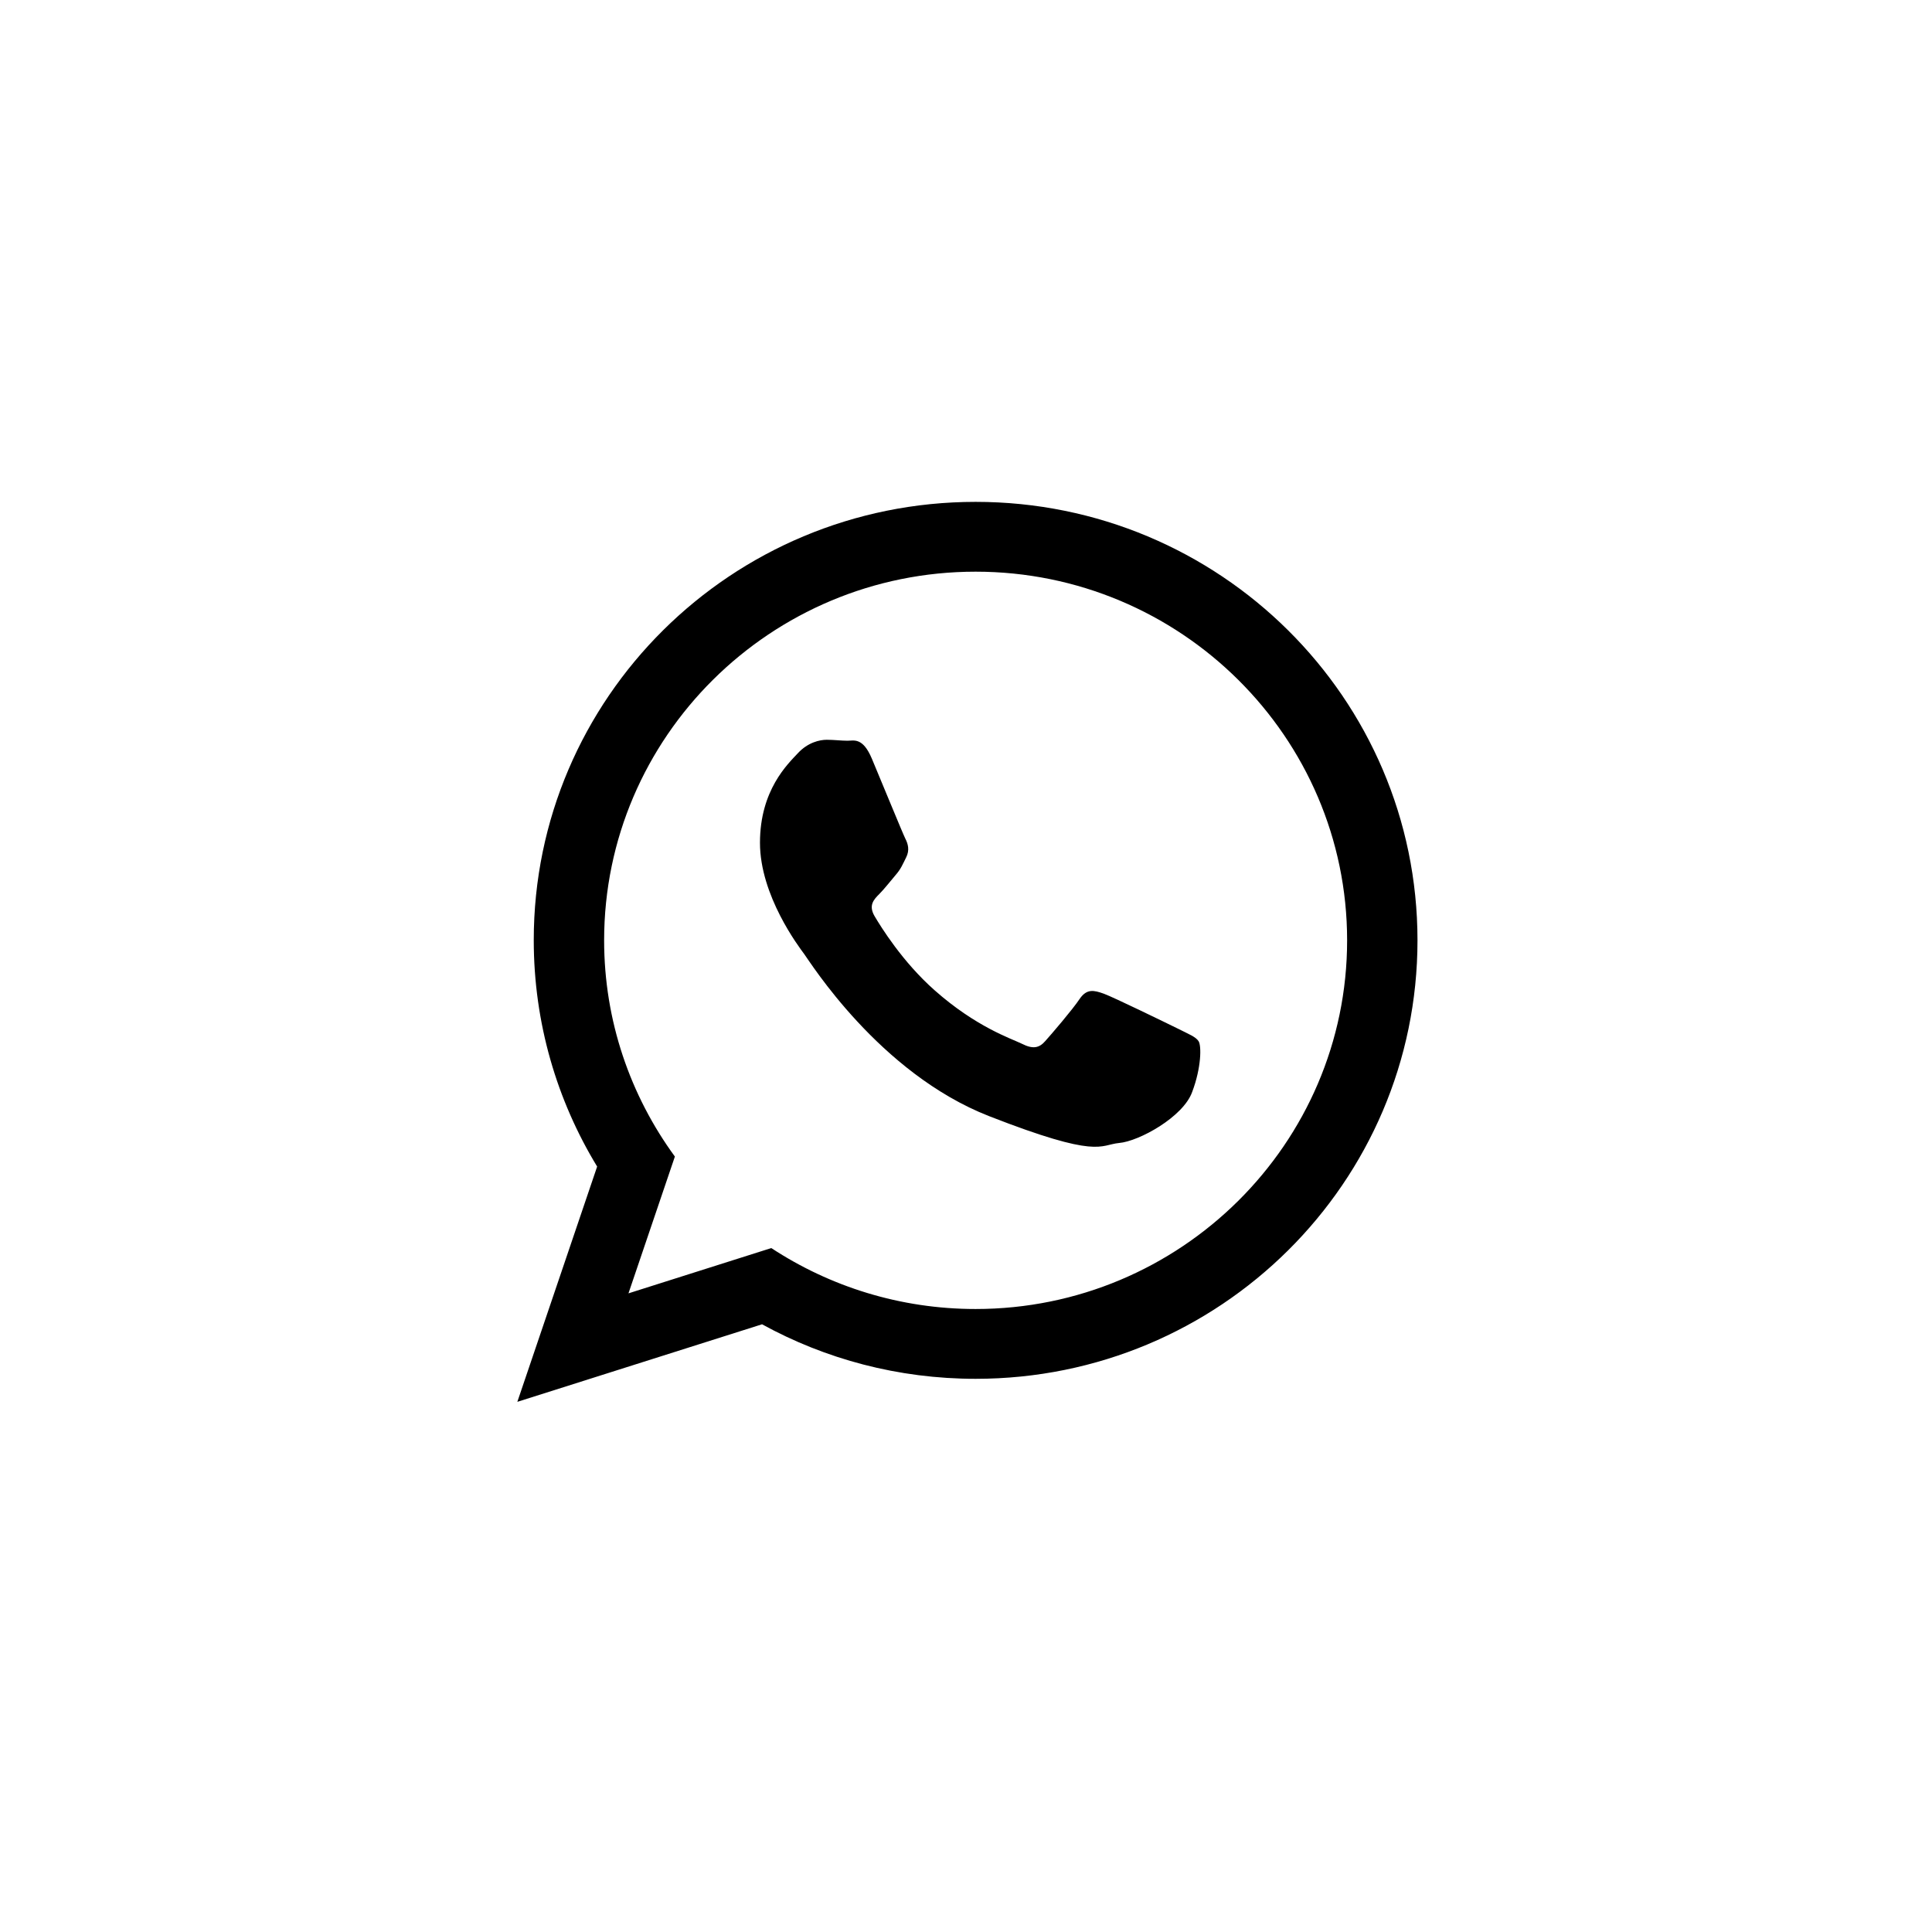
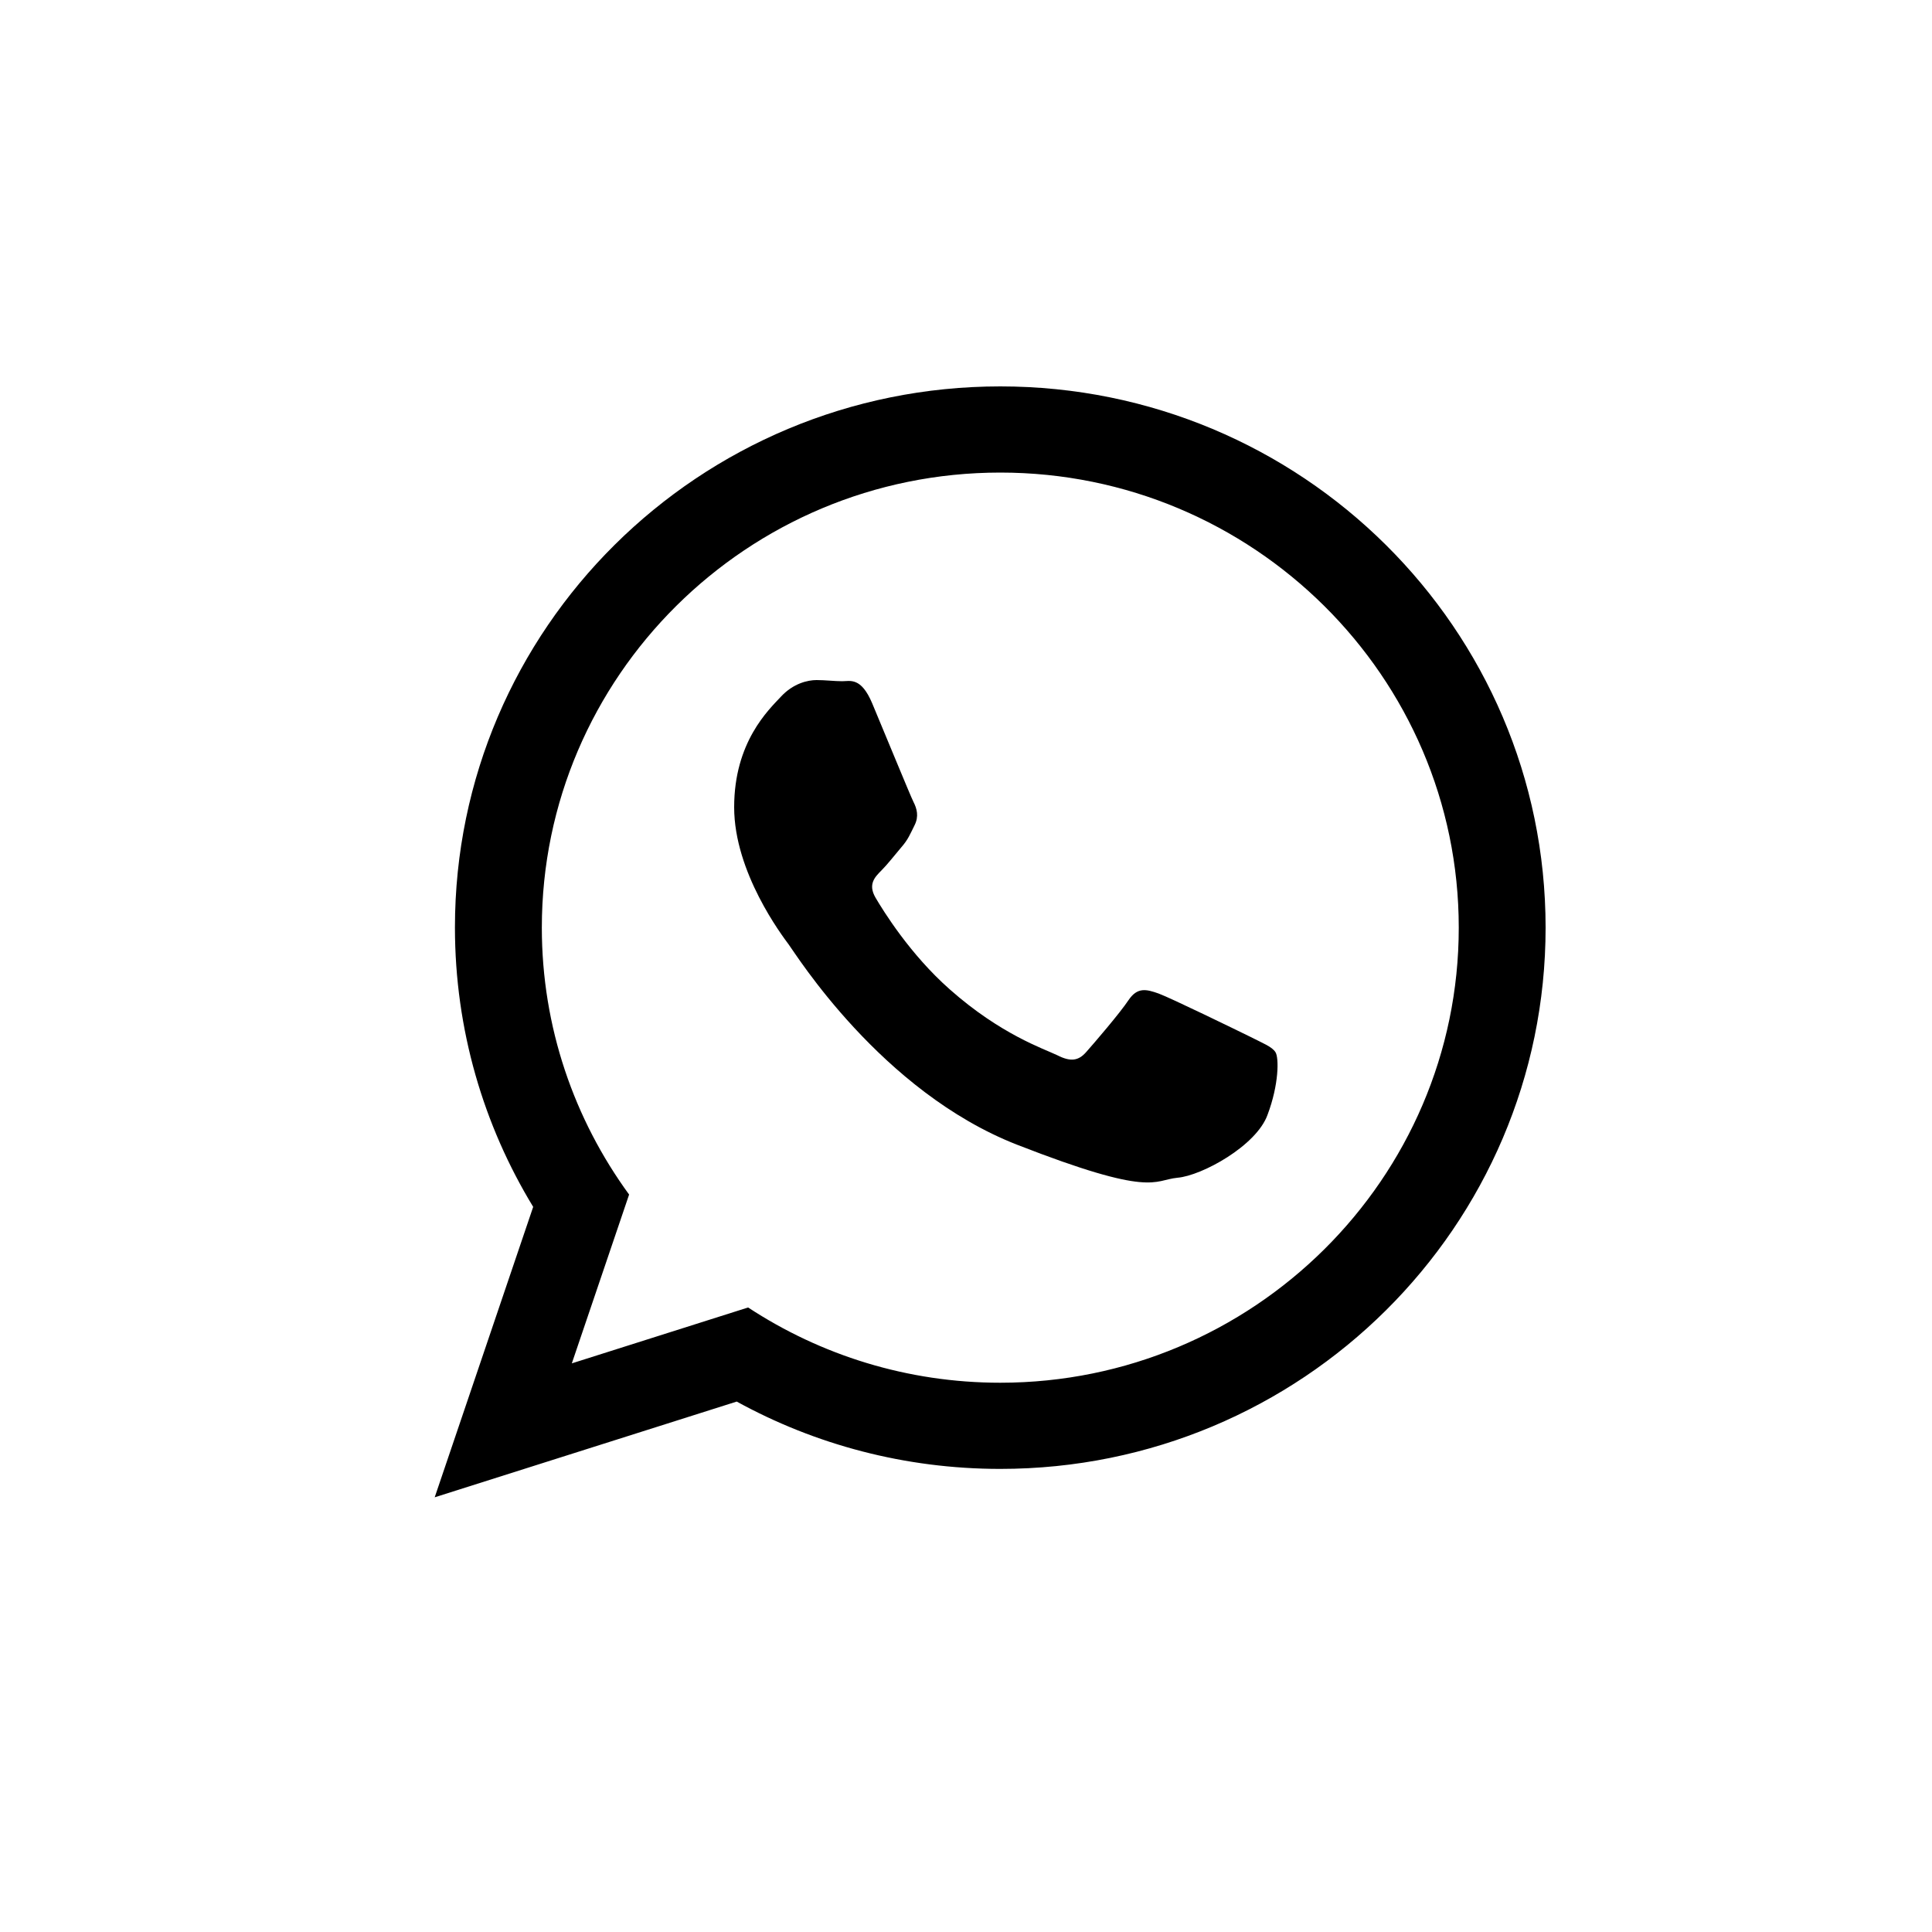
- <svg xmlns="http://www.w3.org/2000/svg" version="1.1" id="Layer_1" x="0px" y="0px" viewBox="0 0 1024 1024" enable-background="new 0 0 1024 1024" xml:space="preserve">
-   <g>
-     <g>
-       <path fill-rule="evenodd" clip-rule="evenodd" d="M751.3,498.4c0,128.3-104.8,232.4-234.2,232.4    c-41.1,0-79.7-10.5-113.2-28.9L274.2,743l42.3-124.7c-21.3-35-33.6-76.1-33.6-120C282.9,370,387.7,266,517.1,266    C646.4,266,751.3,370,751.3,498.4L751.3,498.4z M517.1,303c-108.6,0-196.9,87.6-196.9,195.4c0,42.7,13.9,82.3,37.5,114.6    l-24.6,72.5l75.7-24c31.1,20.4,68.3,32.3,108.3,32.3c108.5,0,196.9-87.6,196.9-195.4C714,390.6,625.6,303,517.1,303L517.1,303z     M635.3,551.9c-1.5-2.4-5.3-3.8-11-6.7c-5.7-2.8-34-16.6-39.2-18.5c-5.3-1.9-9.1-2.8-12.9,2.8c-3.8,5.7-14.8,18.5-18.2,22.3    c-3.3,3.8-6.7,4.3-12.4,1.4c-5.8-2.8-24.3-8.9-46.2-28.3c-17.1-15.1-28.6-33.8-31.9-39.4c-3.3-5.7-0.3-8.8,2.5-11.6    c2.6-2.6,5.8-6.7,8.6-10c2.9-3.3,3.8-5.7,5.7-9.5c1.9-3.8,1-7.1-0.5-10c-1.4-2.8-12.9-30.9-17.7-42.3c-4.8-11.4-9.5-9.5-12.9-9.5    c-3.3,0-7.2-0.5-11-0.5c-3.8,0-10,1.4-15.3,7.1c-5.3,5.7-20.1,19.5-20.1,47.5c0,28,20.6,55.1,23.4,58.9c2.9,3.8,39.7,63.2,98.1,86    c58.4,22.8,58.4,15.2,68.9,14.2c10.5-0.9,34-13.8,38.7-27.1C636.8,565.7,636.8,554.3,635.3,551.9L635.3,551.9z M635.3,551.9" />
+ <svg xmlns="http://www.w3.org/2000/svg" width="40px" height="40px" viewBox="0 0 40 40" version="1.1">
+   <defs />
+   <g id="__icons" stroke="none" stroke-width="1" fill-rule="evenodd">
+     <g id="whatsapp">
+       <path d="M32,19.206 C32,25.392 26.948,30.412 20.71,30.412 C18.728,30.412 16.868,29.905 15.253,29.018 L9,31 L11.039,24.987 C10.012,23.3 9.419,21.318 9.419,19.201 C9.419,13.015 14.472,8 20.71,8 C26.943,8 32,13.015 32,19.206 L32,19.206 L32,19.206 Z M20.71,9.784 C15.474,9.784 11.218,14.008 11.218,19.206 C11.218,21.265 11.888,23.174 13.025,24.732 L11.839,28.227 L15.489,27.07 C16.988,28.054 18.781,28.628 20.71,28.628 C25.94,28.628 30.202,24.404 30.202,19.206 C30.202,14.008 25.94,9.784 20.71,9.784 L20.71,9.784 L20.71,9.784 Z M26.408,21.786 C26.336,21.67 26.152,21.602 25.878,21.462 C25.603,21.327 24.239,20.662 23.988,20.57 C23.732,20.479 23.549,20.435 23.366,20.705 C23.183,20.98 22.652,21.597 22.489,21.781 C22.329,21.964 22.166,21.988 21.891,21.848 C21.611,21.713 20.719,21.419 19.664,20.484 C18.839,19.756 18.285,18.854 18.126,18.584 C17.967,18.309 18.111,18.16 18.246,18.025 C18.372,17.899 18.526,17.701 18.661,17.542 C18.801,17.383 18.844,17.268 18.936,17.084 C19.027,16.901 18.984,16.742 18.912,16.602 C18.844,16.467 18.29,15.112 18.058,14.562 C17.827,14.013 17.6,14.104 17.436,14.104 C17.277,14.104 17.089,14.08 16.906,14.08 C16.723,14.08 16.424,14.148 16.169,14.423 C15.913,14.697 15.2,15.363 15.2,16.713 C15.2,18.063 16.193,19.37 16.328,19.553 C16.467,19.736 18.241,22.6 21.057,23.7 C23.872,24.799 23.872,24.433 24.378,24.384 C24.885,24.341 26.017,23.719 26.244,23.078 C26.48,22.451 26.48,21.901 26.408,21.786 L26.408,21.786 L26.408,21.786 Z" />
    </g>
  </g>
</svg>
